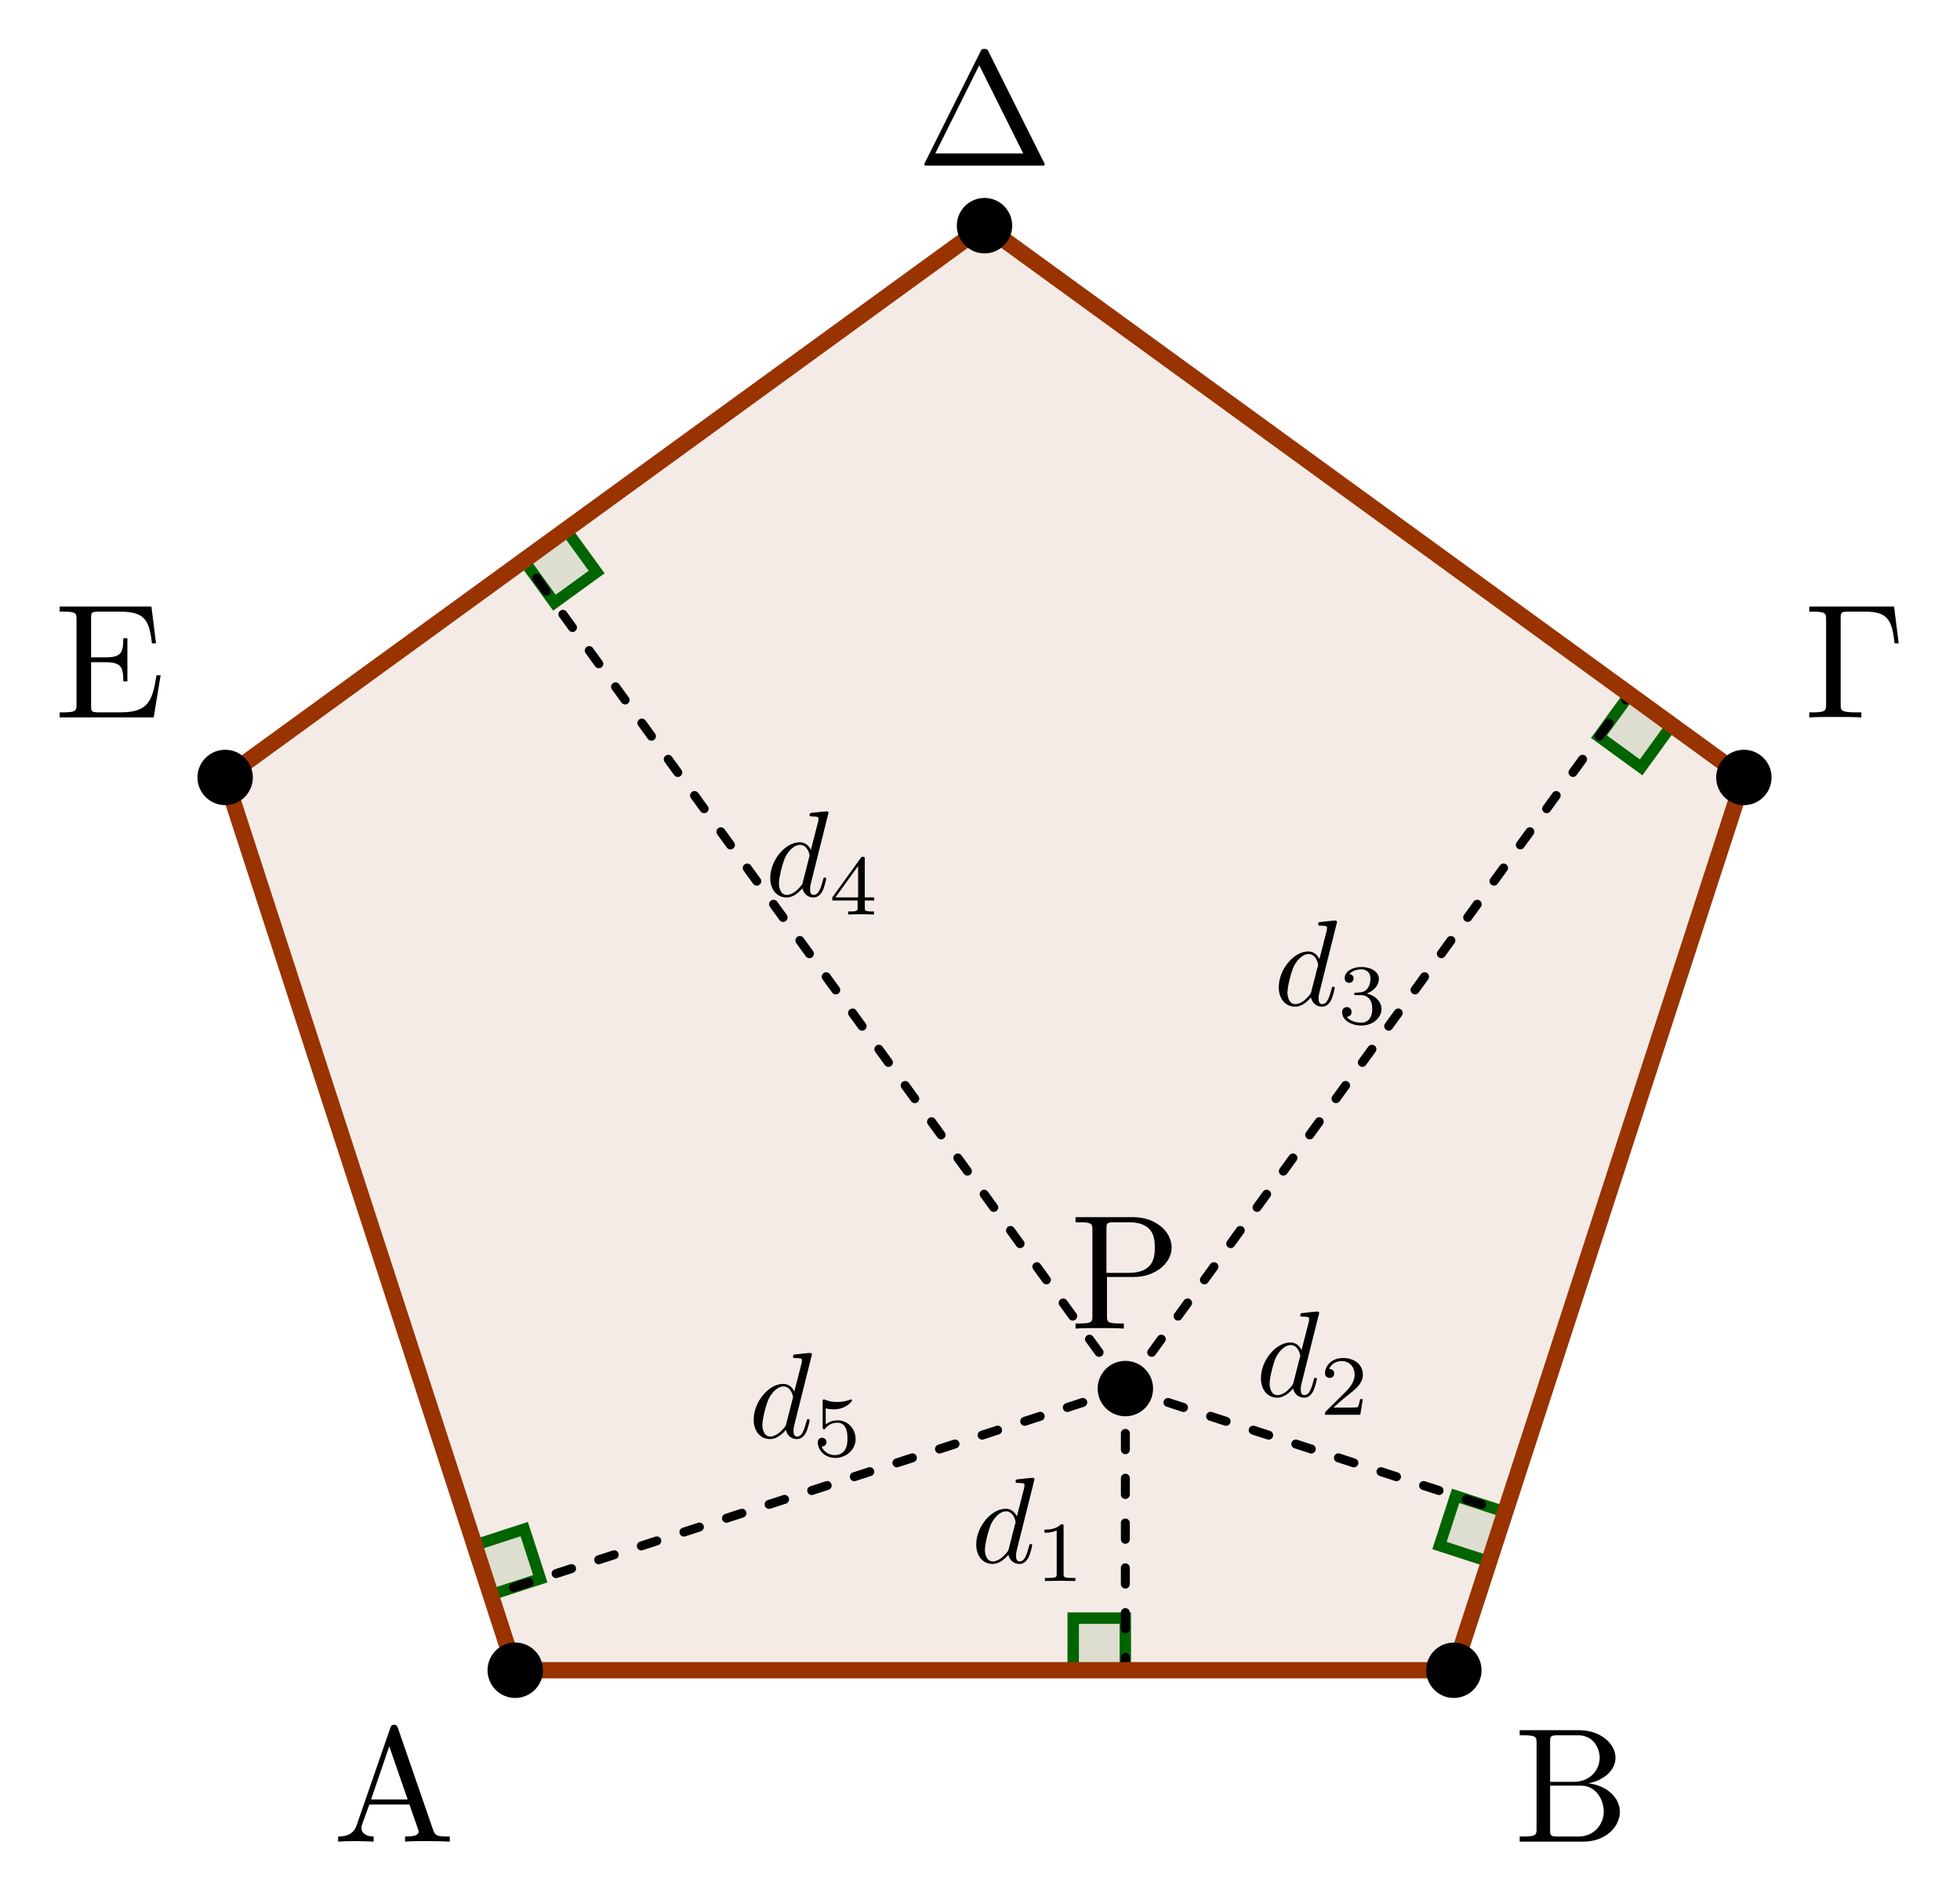
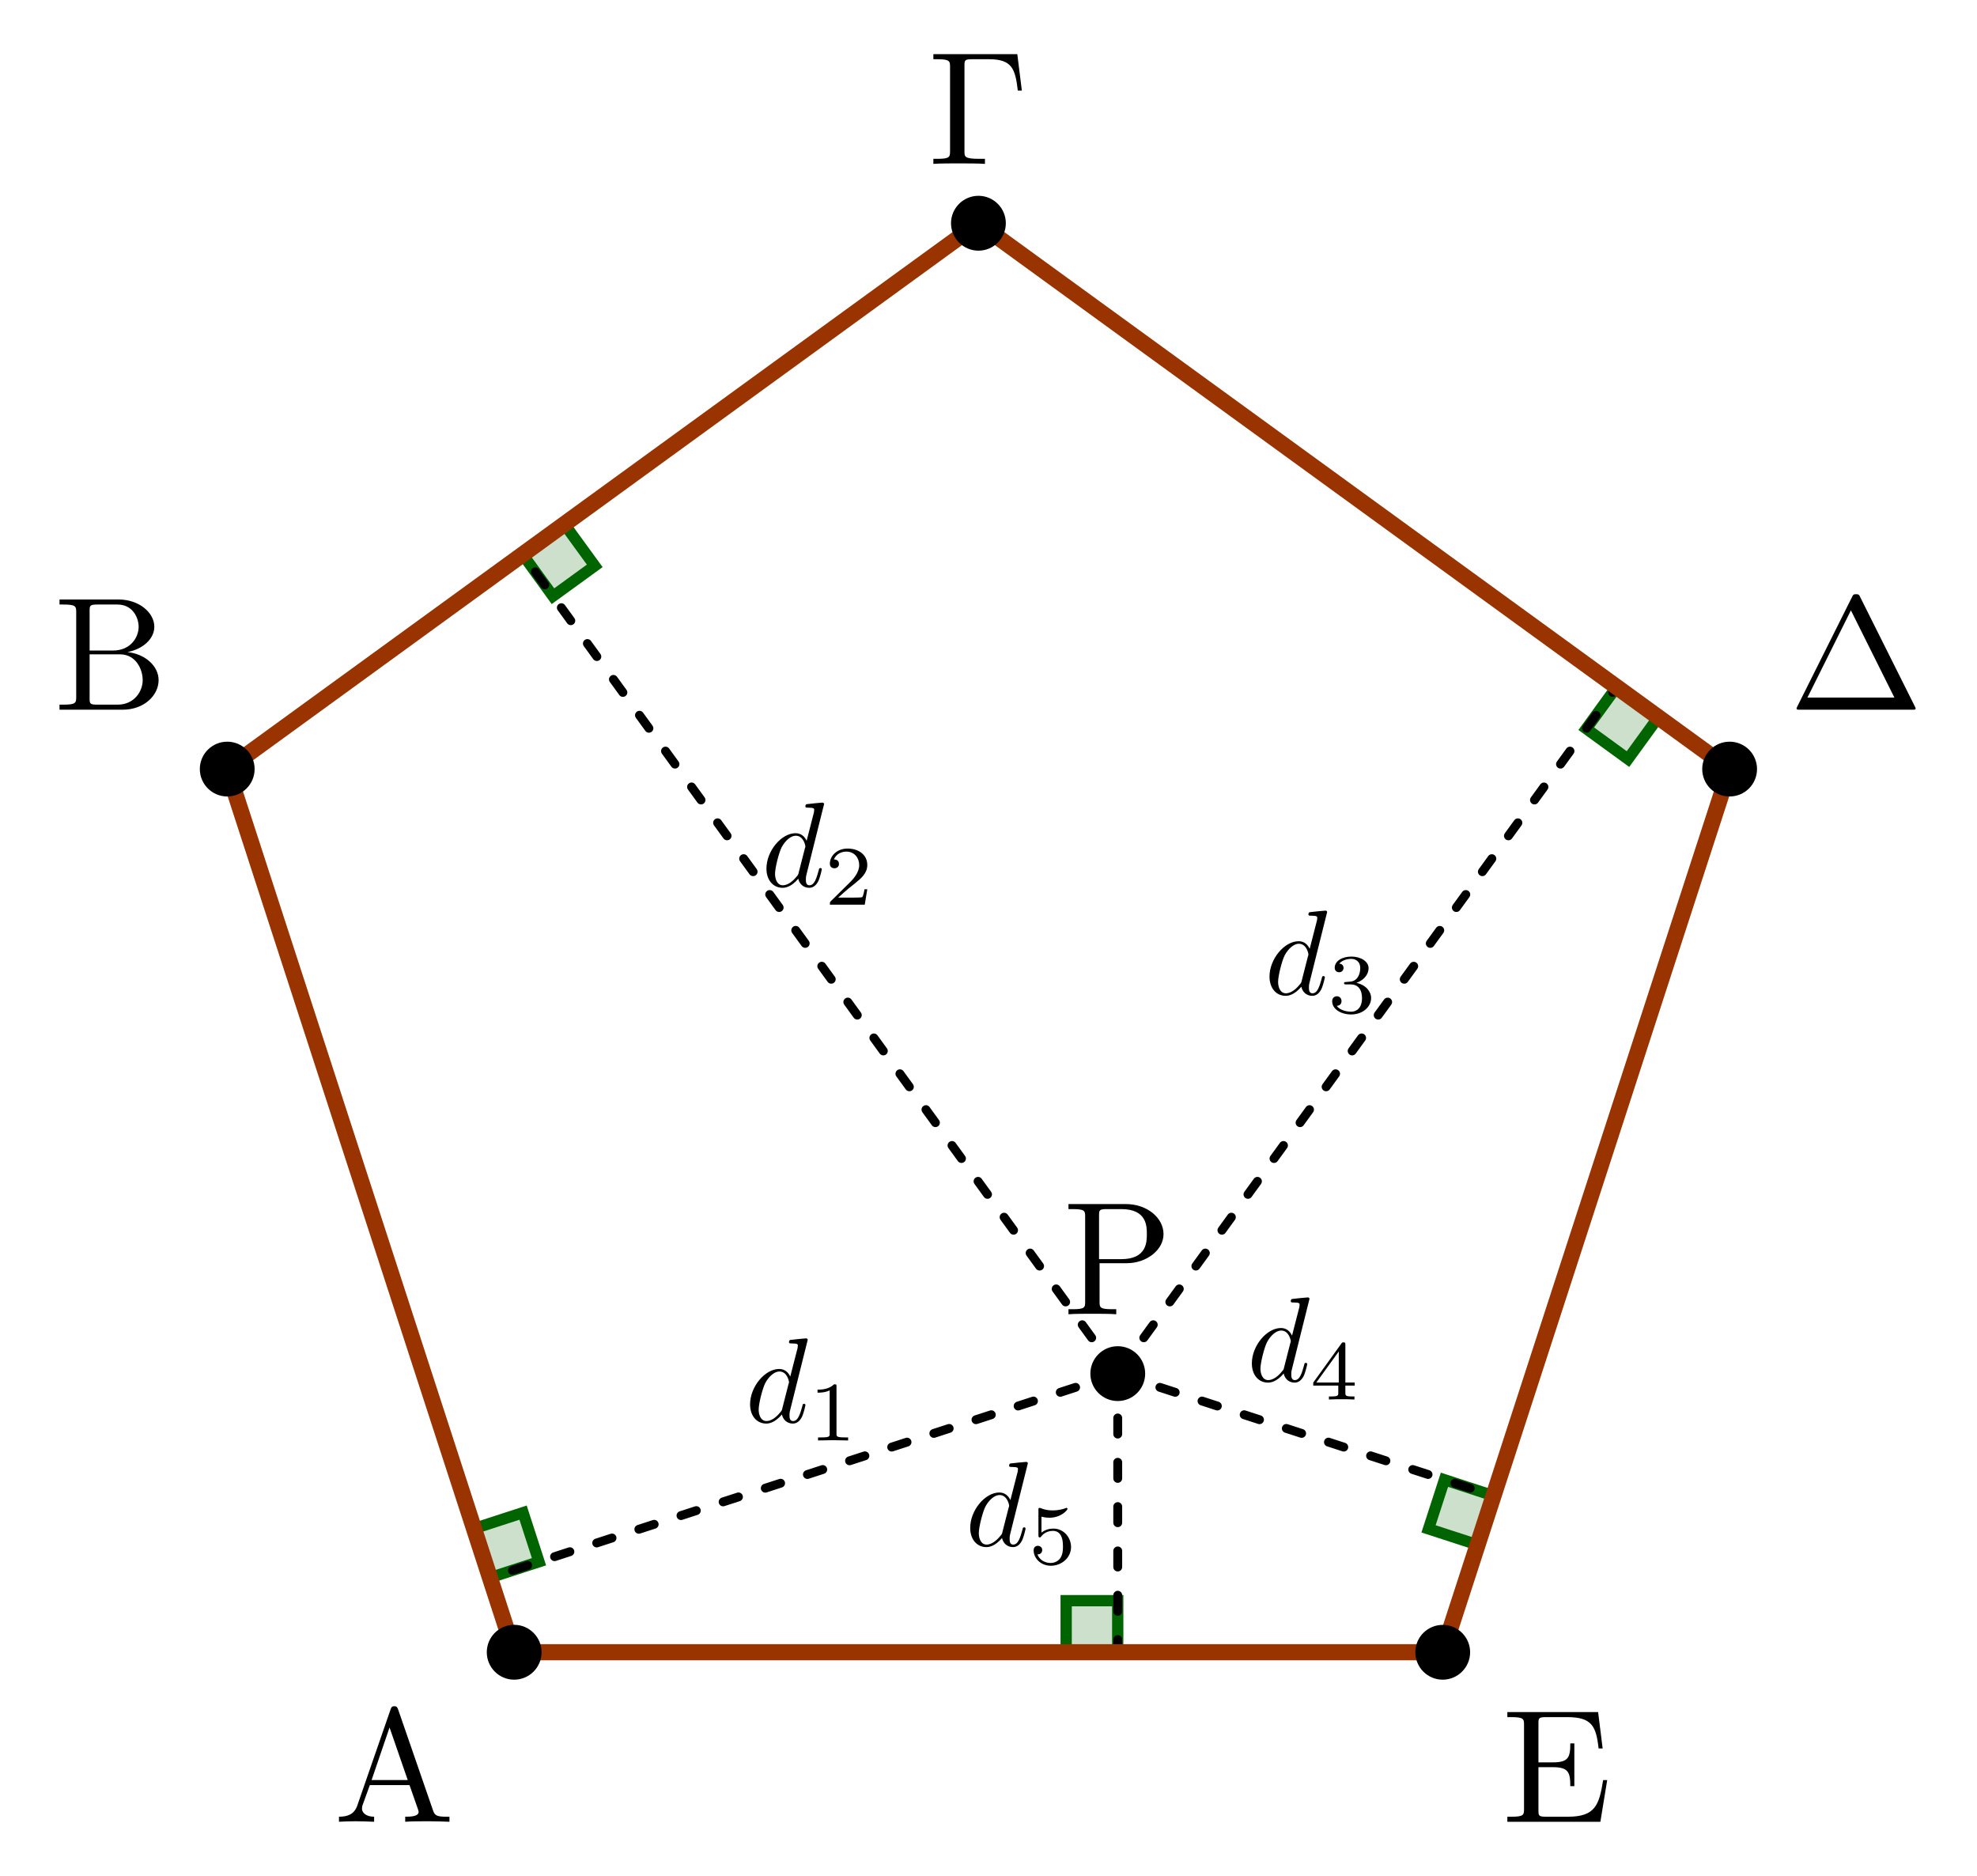
- <svg xmlns="http://www.w3.org/2000/svg" xmlns:xlink="http://www.w3.org/1999/xlink" width="119.851pt" height="115.915pt" viewBox="0 0 119.851 115.915" version="1.1">
+ <svg xmlns="http://www.w3.org/2000/svg" xmlns:xlink="http://www.w3.org/1999/xlink" width="122.203pt" height="115.915pt" viewBox="0 0 122.203 115.915" version="1.1">
  <defs>
    <g>
      <symbol overflow="visible" id="glyph0-0">
        <path style="stroke:none;" d="" />
      </symbol>
      <symbol overflow="visible" id="glyph0-1">
        <path style="stroke:none;" d="M 3.969 -6.938 C 3.922 -7.062 3.891 -7.141 3.734 -7.141 C 3.578 -7.141 3.547 -7.078 3.5 -6.938 L 1.438 -0.984 C 1.25 -0.469 0.859 -0.312 0.312 -0.312 L 0.312 0 C 0.547 -0.016 0.984 -0.031 1.328 -0.031 C 1.641 -0.031 2.156 -0.016 2.484 0 L 2.484 -0.312 C 1.984 -0.312 1.734 -0.562 1.734 -0.812 C 1.734 -0.844 1.75 -0.953 1.75 -0.969 L 2.219 -2.266 L 4.672 -2.266 L 5.203 -0.75 C 5.219 -0.703 5.234 -0.641 5.234 -0.609 C 5.234 -0.312 4.672 -0.312 4.406 -0.312 L 4.406 0 C 4.766 -0.031 5.469 -0.031 5.844 -0.031 C 6.266 -0.031 6.734 -0.016 7.141 0 L 7.141 -0.312 L 6.969 -0.312 C 6.375 -0.312 6.234 -0.375 6.125 -0.703 Z M 3.438 -5.828 L 4.562 -2.578 L 2.328 -2.578 Z M 3.438 -5.828 " />
      </symbol>
      <symbol overflow="visible" id="glyph0-2">
-         <path style="stroke:none;" d="M 2.219 -3.656 L 2.219 -6.094 C 2.219 -6.438 2.234 -6.5 2.703 -6.5 L 3.938 -6.5 C 4.906 -6.5 5.25 -5.656 5.25 -5.125 C 5.25 -4.484 4.766 -3.656 3.656 -3.656 Z M 4.562 -3.562 C 5.531 -3.75 6.219 -4.391 6.219 -5.125 C 6.219 -5.984 5.297 -6.812 4 -6.812 L 0.359 -6.812 L 0.359 -6.5 L 0.594 -6.5 C 1.359 -6.5 1.391 -6.391 1.391 -6.031 L 1.391 -0.781 C 1.391 -0.422 1.359 -0.312 0.594 -0.312 L 0.359 -0.312 L 0.359 0 L 4.266 0 C 5.594 0 6.484 -0.891 6.484 -1.828 C 6.484 -2.688 5.672 -3.438 4.562 -3.562 Z M 3.953 -0.312 L 2.703 -0.312 C 2.234 -0.312 2.219 -0.375 2.219 -0.703 L 2.219 -3.422 L 4.094 -3.422 C 5.078 -3.422 5.5 -2.5 5.5 -1.828 C 5.5 -1.125 4.969 -0.312 3.953 -0.312 Z M 3.953 -0.312 " />
+         <path style="stroke:none;" d="M 1.359 -0.781 C 1.359 -0.422 1.328 -0.312 0.562 -0.312 L 0.328 -0.312 L 0.328 0 L 6.078 0 L 6.5 -2.578 L 6.25 -2.578 C 6 -1.031 5.766 -0.312 4.062 -0.312 L 2.734 -0.312 C 2.266 -0.312 2.25 -0.375 2.25 -0.703 L 2.25 -3.375 L 3.141 -3.375 C 4.109 -3.375 4.219 -3.047 4.219 -2.203 L 4.469 -2.203 L 4.469 -4.844 L 4.219 -4.844 C 4.219 -3.984 4.109 -3.672 3.141 -3.672 L 2.25 -3.672 L 2.25 -6.078 C 2.25 -6.406 2.266 -6.469 2.734 -6.469 L 4.016 -6.469 C 5.547 -6.469 5.812 -5.922 5.969 -4.531 L 6.219 -4.531 L 5.938 -6.781 L 0.328 -6.781 L 0.328 -6.469 L 0.562 -6.469 C 1.328 -6.469 1.359 -6.359 1.359 -6 Z M 1.359 -0.781 " />
      </symbol>
      <symbol overflow="visible" id="glyph0-3">
+         <path style="stroke:none;" d="M 4.406 -6.953 C 4.344 -7.094 4.312 -7.141 4.141 -7.141 C 3.984 -7.141 3.953 -7.094 3.891 -6.953 L 0.516 -0.203 C 0.469 -0.109 0.469 -0.094 0.469 -0.078 C 0.469 0 0.531 0 0.688 0 L 7.609 0 C 7.766 0 7.828 0 7.828 -0.078 C 7.828 -0.094 7.828 -0.109 7.781 -0.203 Z M 3.828 -6.141 L 6.516 -0.75 L 1.141 -0.75 Z M 3.828 -6.141 " />
+       </symbol>
+       <symbol overflow="visible" id="glyph0-4">
        <path style="stroke:none;" d="M 5.516 -6.781 L 0.328 -6.781 L 0.328 -6.469 L 0.562 -6.469 C 1.328 -6.469 1.359 -6.359 1.359 -6 L 1.359 -0.781 C 1.359 -0.422 1.328 -0.312 0.562 -0.312 L 0.328 -0.312 L 0.328 0 C 0.672 -0.031 1.453 -0.031 1.844 -0.031 C 2.25 -0.031 3.156 -0.031 3.516 0 L 3.516 -0.312 L 3.188 -0.312 C 2.25 -0.312 2.25 -0.438 2.25 -0.781 L 2.25 -6.078 C 2.25 -6.406 2.266 -6.469 2.734 -6.469 L 3.766 -6.469 C 5.188 -6.469 5.391 -5.875 5.547 -4.531 L 5.797 -4.531 Z M 5.516 -6.781 " />
      </symbol>
-       <symbol overflow="visible" id="glyph0-4">
-         <path style="stroke:none;" d="M 4.406 -6.953 C 4.344 -7.094 4.312 -7.141 4.141 -7.141 C 3.984 -7.141 3.953 -7.094 3.891 -6.953 L 0.516 -0.203 C 0.469 -0.109 0.469 -0.094 0.469 -0.078 C 0.469 0 0.531 0 0.688 0 L 7.609 0 C 7.766 0 7.828 0 7.828 -0.078 C 7.828 -0.094 7.828 -0.109 7.781 -0.203 Z M 3.828 -6.141 L 6.516 -0.75 L 1.141 -0.75 Z M 3.828 -6.141 " />
-       </symbol>
      <symbol overflow="visible" id="glyph0-5">
-         <path style="stroke:none;" d="M 1.359 -0.781 C 1.359 -0.422 1.328 -0.312 0.562 -0.312 L 0.328 -0.312 L 0.328 0 L 6.078 0 L 6.5 -2.578 L 6.25 -2.578 C 6 -1.031 5.766 -0.312 4.062 -0.312 L 2.734 -0.312 C 2.266 -0.312 2.25 -0.375 2.25 -0.703 L 2.25 -3.375 L 3.141 -3.375 C 4.109 -3.375 4.219 -3.047 4.219 -2.203 L 4.469 -2.203 L 4.469 -4.844 L 4.219 -4.844 C 4.219 -3.984 4.109 -3.672 3.141 -3.672 L 2.25 -3.672 L 2.25 -6.078 C 2.25 -6.406 2.266 -6.469 2.734 -6.469 L 4.016 -6.469 C 5.547 -6.469 5.812 -5.922 5.969 -4.531 L 6.219 -4.531 L 5.938 -6.781 L 0.328 -6.781 L 0.328 -6.469 L 0.562 -6.469 C 1.328 -6.469 1.359 -6.359 1.359 -6 Z M 1.359 -0.781 " />
+         <path style="stroke:none;" d="M 2.219 -3.656 L 2.219 -6.094 C 2.219 -6.438 2.234 -6.5 2.703 -6.5 L 3.938 -6.5 C 4.906 -6.5 5.25 -5.656 5.25 -5.125 C 5.25 -4.484 4.766 -3.656 3.656 -3.656 Z M 4.562 -3.562 C 5.531 -3.75 6.219 -4.391 6.219 -5.125 C 6.219 -5.984 5.297 -6.812 4 -6.812 L 0.359 -6.812 L 0.359 -6.5 L 0.594 -6.5 C 1.359 -6.5 1.391 -6.391 1.391 -6.031 L 1.391 -0.781 C 1.391 -0.422 1.359 -0.312 0.594 -0.312 L 0.359 -0.312 L 0.359 0 L 4.266 0 C 5.594 0 6.484 -0.891 6.484 -1.828 C 6.484 -2.688 5.672 -3.438 4.562 -3.562 Z M 3.953 -0.312 L 2.703 -0.312 C 2.234 -0.312 2.219 -0.375 2.219 -0.703 L 2.219 -3.422 L 4.094 -3.422 C 5.078 -3.422 5.5 -2.5 5.5 -1.828 C 5.5 -1.125 4.969 -0.312 3.953 -0.312 Z M 3.953 -0.312 " />
      </symbol>
      <symbol overflow="visible" id="glyph0-6">
        <path style="stroke:none;" d="M 2.266 -3.156 L 3.953 -3.156 C 5.141 -3.156 6.219 -3.953 6.219 -4.953 C 6.219 -5.938 5.234 -6.812 3.875 -6.812 L 0.344 -6.812 L 0.344 -6.5 L 0.594 -6.5 C 1.359 -6.5 1.375 -6.391 1.375 -6.031 L 1.375 -0.781 C 1.375 -0.422 1.359 -0.312 0.594 -0.312 L 0.344 -0.312 L 0.344 0 C 0.703 -0.031 1.438 -0.031 1.812 -0.031 C 2.188 -0.031 2.938 -0.031 3.297 0 L 3.297 -0.312 L 3.047 -0.312 C 2.281 -0.312 2.266 -0.422 2.266 -0.781 Z M 2.234 -3.406 L 2.234 -6.094 C 2.234 -6.438 2.25 -6.5 2.719 -6.5 L 3.609 -6.5 C 5.188 -6.5 5.188 -5.438 5.188 -4.953 C 5.188 -4.484 5.188 -3.406 3.609 -3.406 Z M 2.234 -3.406 " />
      </symbol>
      <symbol overflow="visible" id="glyph1-0">
        <path style="stroke:none;" d="" />
      </symbol>
      <symbol overflow="visible" id="glyph1-1">
        <path style="stroke:none;" d="M 3.859 -5.094 C 3.859 -5.109 3.859 -5.188 3.75 -5.188 C 3.641 -5.188 2.938 -5.109 2.812 -5.094 C 2.75 -5.094 2.703 -5.062 2.703 -4.953 C 2.703 -4.875 2.766 -4.875 2.891 -4.875 C 3.234 -4.875 3.25 -4.812 3.25 -4.75 L 3.234 -4.594 L 2.781 -2.828 C 2.656 -3.094 2.438 -3.297 2.094 -3.297 C 1.219 -3.297 0.297 -2.203 0.297 -1.109 C 0.297 -0.406 0.703 0.078 1.297 0.078 C 1.438 0.078 1.812 0.047 2.266 -0.484 C 2.328 -0.172 2.578 0.078 2.938 0.078 C 3.203 0.078 3.375 -0.094 3.5 -0.328 C 3.625 -0.594 3.719 -1.047 3.719 -1.062 C 3.719 -1.141 3.656 -1.141 3.625 -1.141 C 3.562 -1.141 3.547 -1.109 3.531 -1.016 C 3.391 -0.516 3.266 -0.078 2.953 -0.078 C 2.75 -0.078 2.734 -0.281 2.734 -0.422 C 2.734 -0.609 2.75 -0.656 2.781 -0.781 Z M 2.297 -0.891 C 2.266 -0.75 2.266 -0.734 2.156 -0.609 C 1.828 -0.203 1.516 -0.078 1.312 -0.078 C 0.938 -0.078 0.828 -0.5 0.828 -0.781 C 0.828 -1.156 1.062 -2.078 1.234 -2.422 C 1.469 -2.859 1.812 -3.141 2.109 -3.141 C 2.594 -3.141 2.703 -2.531 2.703 -2.484 C 2.703 -2.438 2.688 -2.391 2.672 -2.359 Z M 2.297 -0.891 " />
      </symbol>
      <symbol overflow="visible" id="glyph2-0">
        <path style="stroke:none;" d="" />
      </symbol>
      <symbol overflow="visible" id="glyph2-1">
-         <path style="stroke:none;" d="M 1.75 -3.328 C 1.75 -3.469 1.75 -3.469 1.594 -3.469 C 1.266 -3.141 0.781 -3.141 0.578 -3.141 L 0.578 -2.953 C 0.703 -2.953 1.047 -2.953 1.328 -3.094 L 1.328 -0.422 C 1.328 -0.25 1.328 -0.188 0.812 -0.188 L 0.609 -0.188 L 0.609 0 C 0.703 0 1.344 -0.016 1.531 -0.016 C 1.703 -0.016 2.359 0 2.469 0 L 2.469 -0.188 L 2.281 -0.188 C 1.75 -0.188 1.75 -0.25 1.75 -0.422 Z M 1.75 -3.328 " />
+         <path style="stroke:none;" d="M 0.812 -2.922 C 1.078 -2.859 1.234 -2.859 1.312 -2.859 C 2.016 -2.859 2.422 -3.328 2.422 -3.406 C 2.422 -3.453 2.375 -3.469 2.359 -3.469 C 2.344 -3.469 2.328 -3.469 2.312 -3.453 C 2.188 -3.406 1.906 -3.312 1.516 -3.312 C 1.375 -3.312 1.094 -3.312 0.766 -3.453 C 0.703 -3.469 0.703 -3.469 0.688 -3.469 C 0.625 -3.469 0.625 -3.422 0.625 -3.328 L 0.625 -1.797 C 0.625 -1.703 0.625 -1.641 0.703 -1.641 C 0.75 -1.641 0.766 -1.656 0.812 -1.719 C 1.031 -2 1.359 -2.047 1.531 -2.047 C 1.859 -2.047 2 -1.797 2.016 -1.75 C 2.109 -1.578 2.141 -1.375 2.141 -1.078 C 2.141 -0.922 2.141 -0.609 1.984 -0.375 C 1.859 -0.188 1.641 -0.062 1.375 -0.062 C 1.031 -0.062 0.688 -0.25 0.562 -0.594 C 0.75 -0.578 0.859 -0.719 0.859 -0.859 C 0.859 -1.078 0.656 -1.125 0.594 -1.125 C 0.578 -1.125 0.328 -1.125 0.328 -0.844 C 0.328 -0.359 0.766 0.109 1.391 0.109 C 2.062 0.109 2.641 -0.391 2.641 -1.047 C 2.641 -1.641 2.188 -2.188 1.547 -2.188 C 1.312 -2.188 1.047 -2.125 0.812 -1.938 Z M 0.812 -2.922 " />
      </symbol>
      <symbol overflow="visible" id="glyph2-2">
-         <path style="stroke:none;" d="M 2.641 -0.953 L 2.469 -0.953 C 2.453 -0.844 2.391 -0.531 2.328 -0.469 C 2.281 -0.438 1.891 -0.438 1.812 -0.438 L 0.844 -0.438 C 1.391 -0.938 1.578 -1.078 1.891 -1.328 C 2.281 -1.641 2.641 -1.953 2.641 -2.453 C 2.641 -3.094 2.094 -3.469 1.422 -3.469 C 0.766 -3.469 0.328 -3.016 0.328 -2.531 C 0.328 -2.266 0.562 -2.25 0.609 -2.25 C 0.734 -2.25 0.891 -2.328 0.891 -2.516 C 0.891 -2.625 0.844 -2.797 0.578 -2.797 C 0.734 -3.172 1.094 -3.281 1.344 -3.281 C 1.859 -3.281 2.141 -2.875 2.141 -2.453 C 2.141 -2 1.812 -1.641 1.641 -1.453 L 0.375 -0.203 C 0.328 -0.156 0.328 -0.141 0.328 0 L 2.484 0 Z M 2.641 -0.953 " />
+         <path style="stroke:none;" d="M 2.766 -0.859 L 2.766 -1.047 L 2.188 -1.047 L 2.188 -3.375 C 2.188 -3.484 2.188 -3.531 2.078 -3.531 C 2.016 -3.531 1.984 -3.531 1.938 -3.453 L 0.203 -1.047 L 0.203 -0.859 L 1.75 -0.859 L 1.75 -0.422 C 1.75 -0.25 1.75 -0.188 1.312 -0.188 L 1.172 -0.188 L 1.172 0 C 1.438 -0.016 1.781 -0.016 1.969 -0.016 C 2.156 -0.016 2.484 -0.016 2.75 0 L 2.75 -0.188 L 2.609 -0.188 C 2.188 -0.188 2.188 -0.25 2.188 -0.422 L 2.188 -0.859 Z M 1.781 -2.969 L 1.781 -1.047 L 0.391 -1.047 Z M 1.781 -2.969 " />
      </symbol>
      <symbol overflow="visible" id="glyph2-3">
        <path style="stroke:none;" d="M 1.422 -1.75 C 1.844 -1.75 2.125 -1.469 2.125 -0.906 C 2.125 -0.25 1.75 -0.062 1.453 -0.062 C 1.234 -0.062 0.781 -0.125 0.562 -0.422 C 0.812 -0.438 0.859 -0.609 0.859 -0.719 C 0.859 -0.891 0.734 -1.016 0.578 -1.016 C 0.422 -1.016 0.281 -0.922 0.281 -0.703 C 0.281 -0.219 0.828 0.109 1.453 0.109 C 2.188 0.109 2.688 -0.375 2.688 -0.906 C 2.688 -1.312 2.359 -1.719 1.781 -1.844 C 2.328 -2.047 2.531 -2.438 2.531 -2.75 C 2.531 -3.172 2.047 -3.469 1.469 -3.469 C 0.891 -3.469 0.438 -3.188 0.438 -2.781 C 0.438 -2.594 0.562 -2.5 0.719 -2.5 C 0.875 -2.5 0.984 -2.625 0.984 -2.766 C 0.984 -2.922 0.875 -3.031 0.719 -3.031 C 0.906 -3.266 1.266 -3.328 1.453 -3.328 C 1.688 -3.328 2.016 -3.203 2.016 -2.75 C 2.016 -2.531 1.953 -2.297 1.812 -2.125 C 1.641 -1.938 1.484 -1.922 1.234 -1.906 C 1.094 -1.891 1.094 -1.891 1.062 -1.891 C 1.047 -1.891 1.016 -1.875 1.016 -1.828 C 1.016 -1.75 1.062 -1.75 1.141 -1.75 Z M 1.422 -1.75 " />
      </symbol>
      <symbol overflow="visible" id="glyph2-4">
-         <path style="stroke:none;" d="M 2.766 -0.859 L 2.766 -1.047 L 2.188 -1.047 L 2.188 -3.375 C 2.188 -3.484 2.188 -3.531 2.078 -3.531 C 2.016 -3.531 1.984 -3.531 1.938 -3.453 L 0.203 -1.047 L 0.203 -0.859 L 1.75 -0.859 L 1.75 -0.422 C 1.75 -0.25 1.75 -0.188 1.312 -0.188 L 1.172 -0.188 L 1.172 0 C 1.438 -0.016 1.781 -0.016 1.969 -0.016 C 2.156 -0.016 2.484 -0.016 2.75 0 L 2.75 -0.188 L 2.609 -0.188 C 2.188 -0.188 2.188 -0.25 2.188 -0.422 L 2.188 -0.859 Z M 1.781 -2.969 L 1.781 -1.047 L 0.391 -1.047 Z M 1.781 -2.969 " />
+         <path style="stroke:none;" d="M 2.641 -0.953 L 2.469 -0.953 C 2.453 -0.844 2.391 -0.531 2.328 -0.469 C 2.281 -0.438 1.891 -0.438 1.812 -0.438 L 0.844 -0.438 C 1.391 -0.938 1.578 -1.078 1.891 -1.328 C 2.281 -1.641 2.641 -1.953 2.641 -2.453 C 2.641 -3.094 2.094 -3.469 1.422 -3.469 C 0.766 -3.469 0.328 -3.016 0.328 -2.531 C 0.328 -2.266 0.562 -2.25 0.609 -2.25 C 0.734 -2.25 0.891 -2.328 0.891 -2.516 C 0.891 -2.625 0.844 -2.797 0.578 -2.797 C 0.734 -3.172 1.094 -3.281 1.344 -3.281 C 1.859 -3.281 2.141 -2.875 2.141 -2.453 C 2.141 -2 1.812 -1.641 1.641 -1.453 L 0.375 -0.203 C 0.328 -0.156 0.328 -0.141 0.328 0 L 2.484 0 Z M 2.641 -0.953 " />
      </symbol>
      <symbol overflow="visible" id="glyph2-5">
-         <path style="stroke:none;" d="M 0.812 -2.922 C 1.078 -2.859 1.234 -2.859 1.312 -2.859 C 2.016 -2.859 2.422 -3.328 2.422 -3.406 C 2.422 -3.453 2.375 -3.469 2.359 -3.469 C 2.344 -3.469 2.328 -3.469 2.312 -3.453 C 2.188 -3.406 1.906 -3.312 1.516 -3.312 C 1.375 -3.312 1.094 -3.312 0.766 -3.453 C 0.703 -3.469 0.703 -3.469 0.688 -3.469 C 0.625 -3.469 0.625 -3.422 0.625 -3.328 L 0.625 -1.797 C 0.625 -1.703 0.625 -1.641 0.703 -1.641 C 0.75 -1.641 0.766 -1.656 0.812 -1.719 C 1.031 -2 1.359 -2.047 1.531 -2.047 C 1.859 -2.047 2 -1.797 2.016 -1.75 C 2.109 -1.578 2.141 -1.375 2.141 -1.078 C 2.141 -0.922 2.141 -0.609 1.984 -0.375 C 1.859 -0.188 1.641 -0.062 1.375 -0.062 C 1.031 -0.062 0.688 -0.25 0.562 -0.594 C 0.75 -0.578 0.859 -0.719 0.859 -0.859 C 0.859 -1.078 0.656 -1.125 0.594 -1.125 C 0.578 -1.125 0.328 -1.125 0.328 -0.844 C 0.328 -0.359 0.766 0.109 1.391 0.109 C 2.062 0.109 2.641 -0.391 2.641 -1.047 C 2.641 -1.641 2.188 -2.188 1.547 -2.188 C 1.312 -2.188 1.047 -2.125 0.812 -1.938 Z M 0.812 -2.922 " />
+         <path style="stroke:none;" d="M 1.75 -3.328 C 1.75 -3.469 1.75 -3.469 1.594 -3.469 C 1.266 -3.141 0.781 -3.141 0.578 -3.141 L 0.578 -2.953 C 0.703 -2.953 1.047 -2.953 1.328 -3.094 L 1.328 -0.422 C 1.328 -0.25 1.328 -0.188 0.812 -0.188 L 0.609 -0.188 L 0.609 0 C 0.703 0 1.344 -0.016 1.531 -0.016 C 1.703 -0.016 2.359 0 2.469 0 L 2.469 -0.188 L 2.281 -0.188 C 1.75 -0.188 1.75 -0.25 1.75 -0.422 Z M 1.75 -3.328 " />
      </symbol>
    </g>
  </defs>
  <g id="surface1">
-     <path style=" stroke:none;fill-rule:nonzero;fill:rgb(59.999%,20%,0%);fill-opacity:0.1;" d="M 31.504 102.117 L 88.898 102.117 L 106.637 47.531 L 60.203 13.797 L 13.77 47.531 Z M 31.504 102.117 " />
-     <path style="fill-rule:nonzero;fill:rgb(0%,39.214%,0%);fill-opacity:0.1;stroke-width:0.697;stroke-linecap:butt;stroke-linejoin:miter;stroke:rgb(0%,39.214%,0%);stroke-opacity:1;stroke-miterlimit:10;" d="M 37.307 -0 L 37.307 3.187 L 34.12 3.187 L 34.12 -0 L 37.307 -0 " transform="matrix(1,0,0,-1,31.505,102.117)" />
-     <path style="fill-rule:nonzero;fill:rgb(0%,39.214%,0%);fill-opacity:0.1;stroke-width:0.697;stroke-linecap:butt;stroke-linejoin:miter;stroke:rgb(0%,39.214%,0%);stroke-opacity:1;stroke-miterlimit:10;" d="M 60.534 9.672 L 57.503 10.66 L 56.518 7.625 L 59.55 6.64 L 60.534 9.672 " transform="matrix(1,0,0,-1,31.505,102.117)" />
-     <path style="fill-rule:nonzero;fill:rgb(0%,39.214%,0%);fill-opacity:0.1;stroke-width:0.697;stroke-linecap:butt;stroke-linejoin:miter;stroke:rgb(0%,39.214%,0%);stroke-opacity:1;stroke-miterlimit:10;" d="M 68.143 59.656 L 66.268 57.078 L 68.847 55.203 L 70.722 57.785 L 68.143 59.656 " transform="matrix(1,0,0,-1,31.505,102.117)" />
-     <path style="fill-rule:nonzero;fill:rgb(0%,39.214%,0%);fill-opacity:0.1;stroke-width:0.697;stroke-linecap:butt;stroke-linejoin:miter;stroke:rgb(0%,39.214%,0%);stroke-opacity:1;stroke-miterlimit:10;" d="M 0.526 67.847 L 2.397 65.269 L 4.979 67.144 L 3.104 69.722 L 0.526 67.847 " transform="matrix(1,0,0,-1,31.505,102.117)" />
-     <path style="fill-rule:nonzero;fill:rgb(0%,39.214%,0%);fill-opacity:0.1;stroke-width:0.697;stroke-linecap:butt;stroke-linejoin:miter;stroke:rgb(0%,39.214%,0%);stroke-opacity:1;stroke-miterlimit:10;" d="M -1.497 4.609 L 1.534 5.594 L 0.55 8.629 L -2.482 7.644 L -1.497 4.609 " transform="matrix(1,0,0,-1,31.505,102.117)" />
-     <path style="fill:none;stroke-width:0.548;stroke-linecap:round;stroke-linejoin:miter;stroke:rgb(0%,0%,0%);stroke-opacity:1;stroke-dasharray:0.996,1.743;stroke-miterlimit:10;" d="M 37.311 17.219 L 37.307 -0 " transform="matrix(1,0,0,-1,31.505,102.117)" />
-     <path style="fill:none;stroke-width:0.548;stroke-linecap:round;stroke-linejoin:miter;stroke:rgb(0%,0%,0%);stroke-opacity:1;stroke-dasharray:0.996,1.743;stroke-miterlimit:10;" d="M 37.311 17.219 L 60.534 9.672 " transform="matrix(1,0,0,-1,31.505,102.117)" />
-     <path style="fill:none;stroke-width:0.548;stroke-linecap:round;stroke-linejoin:miter;stroke:rgb(0%,0%,0%);stroke-opacity:1;stroke-dasharray:0.996,1.743;stroke-miterlimit:10;" d="M 37.311 17.219 L 68.143 59.656 " transform="matrix(1,0,0,-1,31.505,102.117)" />
-     <path style="fill:none;stroke-width:0.548;stroke-linecap:round;stroke-linejoin:miter;stroke:rgb(0%,0%,0%);stroke-opacity:1;stroke-dasharray:0.996,1.743;stroke-miterlimit:10;" d="M 37.311 17.219 L 0.526 67.847 " transform="matrix(1,0,0,-1,31.505,102.117)" />
-     <path style="fill:none;stroke-width:0.548;stroke-linecap:round;stroke-linejoin:miter;stroke:rgb(0%,0%,0%);stroke-opacity:1;stroke-dasharray:0.996,1.743;stroke-miterlimit:10;" d="M 37.311 17.219 L -1.497 4.609 " transform="matrix(1,0,0,-1,31.505,102.117)" />
-     <path style="fill:none;stroke-width:0.996;stroke-linecap:round;stroke-linejoin:round;stroke:rgb(59.999%,20%,0%);stroke-opacity:1;stroke-miterlimit:10;" d="M -0.001 -0 L 57.393 -0 L 75.132 54.586 L 28.698 88.32 L -17.735 54.586 Z M -0.001 -0 " transform="matrix(1,0,0,-1,31.505,102.117)" />
-     <path style="fill-rule:nonzero;fill:rgb(0%,0%,0%);fill-opacity:1;stroke-width:0.399;stroke-linecap:butt;stroke-linejoin:miter;stroke:rgb(0%,0%,0%);stroke-opacity:1;stroke-miterlimit:10;" d="M 1.495 -0 C 1.495 0.824 0.827 1.496 -0.001 1.496 C -0.825 1.496 -1.493 0.824 -1.493 -0 C -1.493 -0.824 -0.825 -1.496 -0.001 -1.496 C 0.827 -1.496 1.495 -0.824 1.495 -0 Z M 1.495 -0 " transform="matrix(1,0,0,-1,31.505,102.117)" />
-     <path style="fill-rule:nonzero;fill:rgb(0%,0%,0%);fill-opacity:1;stroke-width:0.399;stroke-linecap:butt;stroke-linejoin:miter;stroke:rgb(0%,0%,0%);stroke-opacity:1;stroke-miterlimit:10;" d="M 58.89 -0 C 58.89 0.824 58.218 1.492 57.393 1.492 C 56.569 1.492 55.901 0.824 55.901 -0 C 55.901 -0.824 56.569 -1.496 57.393 -1.496 C 58.218 -1.496 58.89 -0.824 58.89 -0 Z M 58.89 -0 " transform="matrix(1,0,0,-1,31.505,102.117)" />
-     <path style="fill-rule:nonzero;fill:rgb(0%,0%,0%);fill-opacity:1;stroke-width:0.399;stroke-linecap:butt;stroke-linejoin:miter;stroke:rgb(0%,0%,0%);stroke-opacity:1;stroke-miterlimit:10;" d="M 76.624 54.586 C 76.624 55.41 75.956 56.078 75.132 56.078 C 74.304 56.078 73.636 55.41 73.636 54.586 C 73.636 53.758 74.304 53.09 75.132 53.09 C 75.956 53.09 76.624 53.758 76.624 54.586 Z M 76.624 54.586 " transform="matrix(1,0,0,-1,31.505,102.117)" />
-     <path style="fill-rule:nonzero;fill:rgb(0%,0%,0%);fill-opacity:1;stroke-width:0.399;stroke-linecap:butt;stroke-linejoin:miter;stroke:rgb(0%,0%,0%);stroke-opacity:1;stroke-miterlimit:10;" d="M 30.19 88.32 C 30.19 89.144 29.522 89.816 28.698 89.816 C 27.874 89.816 27.202 89.144 27.202 88.32 C 27.202 87.496 27.874 86.824 28.698 86.824 C 29.522 86.824 30.19 87.496 30.19 88.32 Z M 30.19 88.32 " transform="matrix(1,0,0,-1,31.505,102.117)" />
-     <path style="fill-rule:nonzero;fill:rgb(0%,0%,0%);fill-opacity:1;stroke-width:0.399;stroke-linecap:butt;stroke-linejoin:miter;stroke:rgb(0%,0%,0%);stroke-opacity:1;stroke-miterlimit:10;" d="M -16.243 54.586 C -16.243 55.41 -16.911 56.078 -17.735 56.078 C -18.56 56.078 -19.232 55.41 -19.232 54.586 C -19.232 53.762 -18.56 53.09 -17.735 53.09 C -16.911 53.09 -16.243 53.762 -16.243 54.586 Z M -16.243 54.586 " transform="matrix(1,0,0,-1,31.505,102.117)" />
-     <path style="fill-rule:nonzero;fill:rgb(0%,0%,0%);fill-opacity:1;stroke-width:0.399;stroke-linecap:butt;stroke-linejoin:miter;stroke:rgb(0%,0%,0%);stroke-opacity:1;stroke-miterlimit:10;" d="M 38.804 17.219 C 38.804 18.047 38.136 18.715 37.311 18.715 C 36.483 18.715 35.815 18.047 35.815 17.219 C 35.815 16.394 36.483 15.726 37.311 15.726 C 38.136 15.726 38.804 16.394 38.804 17.219 Z M 38.804 17.219 " transform="matrix(1,0,0,-1,31.505,102.117)" />
+     <path style=" stroke:none;fill-rule:nonzero;fill:rgb(100%,100%,100%);fill-opacity:1;" d="M 31.781 102.117 L 89.176 102.117 L 106.91 47.531 L 60.48 13.797 L 14.047 47.531 Z M 31.781 102.117 " />
+     <path style="fill-rule:nonzero;fill:rgb(0%,39.214%,0%);fill-opacity:0.2;stroke-width:0.697;stroke-linecap:butt;stroke-linejoin:miter;stroke:rgb(0%,39.214%,0%);stroke-opacity:1;stroke-miterlimit:10;" d="M 37.308 -0 L 37.308 3.187 L 34.12 3.187 L 34.12 -0 L 37.308 -0 " transform="matrix(1,0,0,-1,31.782,102.117)" />
+     <path style="fill-rule:nonzero;fill:rgb(0%,39.214%,0%);fill-opacity:0.2;stroke-width:0.697;stroke-linecap:butt;stroke-linejoin:miter;stroke:rgb(0%,39.214%,0%);stroke-opacity:1;stroke-miterlimit:10;" d="M 60.534 9.672 L 57.503 10.66 L 56.519 7.625 L 59.55 6.64 L 60.534 9.672 " transform="matrix(1,0,0,-1,31.782,102.117)" />
+     <path style="fill-rule:nonzero;fill:rgb(0%,39.214%,0%);fill-opacity:0.2;stroke-width:0.697;stroke-linecap:butt;stroke-linejoin:miter;stroke:rgb(0%,39.214%,0%);stroke-opacity:1;stroke-miterlimit:10;" d="M 68.14 59.656 L 66.269 57.078 L 68.847 55.203 L 70.722 57.785 L 68.14 59.656 " transform="matrix(1,0,0,-1,31.782,102.117)" />
+     <path style="fill-rule:nonzero;fill:rgb(0%,39.214%,0%);fill-opacity:0.2;stroke-width:0.697;stroke-linecap:butt;stroke-linejoin:miter;stroke:rgb(0%,39.214%,0%);stroke-opacity:1;stroke-miterlimit:10;" d="M 0.527 67.847 L 2.398 65.269 L 4.98 67.144 L 3.105 69.722 L 0.527 67.847 " transform="matrix(1,0,0,-1,31.782,102.117)" />
+     <path style="fill-rule:nonzero;fill:rgb(0%,39.214%,0%);fill-opacity:0.2;stroke-width:0.697;stroke-linecap:butt;stroke-linejoin:miter;stroke:rgb(0%,39.214%,0%);stroke-opacity:1;stroke-miterlimit:10;" d="M -1.497 4.609 L 1.534 5.594 L 0.55 8.629 L -2.481 7.644 L -1.497 4.609 " transform="matrix(1,0,0,-1,31.782,102.117)" />
+     <path style="fill:none;stroke-width:0.548;stroke-linecap:round;stroke-linejoin:miter;stroke:rgb(0%,0%,0%);stroke-opacity:1;stroke-dasharray:0.996,1.743;stroke-miterlimit:10;" d="M 37.308 17.219 L 37.308 -0 " transform="matrix(1,0,0,-1,31.782,102.117)" />
+     <path style="fill:none;stroke-width:0.548;stroke-linecap:round;stroke-linejoin:miter;stroke:rgb(0%,0%,0%);stroke-opacity:1;stroke-dasharray:0.996,1.743;stroke-miterlimit:10;" d="M 37.308 17.219 L 60.534 9.672 " transform="matrix(1,0,0,-1,31.782,102.117)" />
+     <path style="fill:none;stroke-width:0.548;stroke-linecap:round;stroke-linejoin:miter;stroke:rgb(0%,0%,0%);stroke-opacity:1;stroke-dasharray:0.996,1.743;stroke-miterlimit:10;" d="M 37.308 17.219 L 68.14 59.656 " transform="matrix(1,0,0,-1,31.782,102.117)" />
+     <path style="fill:none;stroke-width:0.548;stroke-linecap:round;stroke-linejoin:miter;stroke:rgb(0%,0%,0%);stroke-opacity:1;stroke-dasharray:0.996,1.743;stroke-miterlimit:10;" d="M 37.308 17.219 L 0.527 67.847 " transform="matrix(1,0,0,-1,31.782,102.117)" />
+     <path style="fill:none;stroke-width:0.548;stroke-linecap:round;stroke-linejoin:miter;stroke:rgb(0%,0%,0%);stroke-opacity:1;stroke-dasharray:0.996,1.743;stroke-miterlimit:10;" d="M 37.308 17.219 L -1.497 4.609 " transform="matrix(1,0,0,-1,31.782,102.117)" />
+     <path style="fill:none;stroke-width:0.996;stroke-linecap:round;stroke-linejoin:round;stroke:rgb(59.999%,20%,0%);stroke-opacity:1;stroke-miterlimit:10;" d="M -0.001 -0 L 57.394 -0 L 75.128 54.586 L 28.698 88.32 L -17.735 54.586 Z M -0.001 -0 " transform="matrix(1,0,0,-1,31.782,102.117)" />
+     <path style="fill-rule:nonzero;fill:rgb(0%,0%,0%);fill-opacity:1;stroke-width:0.399;stroke-linecap:butt;stroke-linejoin:miter;stroke:rgb(0%,0%,0%);stroke-opacity:1;stroke-miterlimit:10;" d="M 1.495 -0 C 1.495 0.824 0.823 1.496 -0.001 1.496 C -0.825 1.496 -1.493 0.824 -1.493 -0 C -1.493 -0.824 -0.825 -1.496 -0.001 -1.496 C 0.823 -1.496 1.495 -0.824 1.495 -0 Z M 1.495 -0 " transform="matrix(1,0,0,-1,31.782,102.117)" />
+     <path style="fill-rule:nonzero;fill:rgb(0%,0%,0%);fill-opacity:1;stroke-width:0.399;stroke-linecap:butt;stroke-linejoin:miter;stroke:rgb(0%,0%,0%);stroke-opacity:1;stroke-miterlimit:10;" d="M 58.89 -0 C 58.89 0.824 58.218 1.492 57.394 1.492 C 56.57 1.492 55.902 0.824 55.902 -0 C 55.902 -0.824 56.57 -1.496 57.394 -1.496 C 58.218 -1.496 58.89 -0.824 58.89 -0 Z M 58.89 -0 " transform="matrix(1,0,0,-1,31.782,102.117)" />
+     <path style="fill-rule:nonzero;fill:rgb(0%,0%,0%);fill-opacity:1;stroke-width:0.399;stroke-linecap:butt;stroke-linejoin:miter;stroke:rgb(0%,0%,0%);stroke-opacity:1;stroke-miterlimit:10;" d="M 76.624 54.586 C 76.624 55.41 75.956 56.078 75.128 56.078 C 74.304 56.078 73.636 55.41 73.636 54.586 C 73.636 53.758 74.304 53.09 75.128 53.09 C 75.956 53.09 76.624 53.758 76.624 54.586 Z M 76.624 54.586 " transform="matrix(1,0,0,-1,31.782,102.117)" />
+     <path style="fill-rule:nonzero;fill:rgb(0%,0%,0%);fill-opacity:1;stroke-width:0.399;stroke-linecap:butt;stroke-linejoin:miter;stroke:rgb(0%,0%,0%);stroke-opacity:1;stroke-miterlimit:10;" d="M 30.191 88.32 C 30.191 89.144 29.523 89.816 28.698 89.816 C 27.874 89.816 27.202 89.144 27.202 88.32 C 27.202 87.496 27.874 86.824 28.698 86.824 C 29.523 86.824 30.191 87.496 30.191 88.32 Z M 30.191 88.32 " transform="matrix(1,0,0,-1,31.782,102.117)" />
+     <path style="fill-rule:nonzero;fill:rgb(0%,0%,0%);fill-opacity:1;stroke-width:0.399;stroke-linecap:butt;stroke-linejoin:miter;stroke:rgb(0%,0%,0%);stroke-opacity:1;stroke-miterlimit:10;" d="M -16.243 54.586 C -16.243 55.41 -16.911 56.078 -17.735 56.078 C -18.559 56.078 -19.231 55.41 -19.231 54.586 C -19.231 53.762 -18.559 53.09 -17.735 53.09 C -16.911 53.09 -16.243 53.762 -16.243 54.586 Z M -16.243 54.586 " transform="matrix(1,0,0,-1,31.782,102.117)" />
+     <path style="fill-rule:nonzero;fill:rgb(0%,0%,0%);fill-opacity:1;stroke-width:0.399;stroke-linecap:butt;stroke-linejoin:miter;stroke:rgb(0%,0%,0%);stroke-opacity:1;stroke-miterlimit:10;" d="M 38.804 17.219 C 38.804 18.047 38.136 18.715 37.308 18.715 C 36.484 18.715 35.816 18.047 35.816 17.219 C 35.816 16.394 36.484 15.726 37.308 15.726 C 38.136 15.726 38.804 16.394 38.804 17.219 Z M 38.804 17.219 " transform="matrix(1,0,0,-1,31.782,102.117)" />
    <g style="fill:rgb(0%,0%,0%);fill-opacity:1;">
-       <use xlink:href="#glyph0-1" x="20.364" y="112.594" />
+       <use xlink:href="#glyph0-1" x="20.641" y="112.594" />
    </g>
    <g style="fill:rgb(0%,0%,0%);fill-opacity:1;">
-       <use xlink:href="#glyph0-2" x="92.568" y="112.595" />
+       <use xlink:href="#glyph0-2" x="92.845" y="112.595" />
    </g>
    <g style="fill:rgb(0%,0%,0%);fill-opacity:1;">
-       <use xlink:href="#glyph0-3" x="110.304" y="43.864" />
+       <use xlink:href="#glyph0-3" x="110.581" y="43.864" />
    </g>
    <g style="fill:rgb(0%,0%,0%);fill-opacity:1;">
-       <use xlink:href="#glyph0-4" x="56.052" y="10.129" />
+       <use xlink:href="#glyph0-4" x="57.366" y="10.129" />
    </g>
    <g style="fill:rgb(0%,0%,0%);fill-opacity:1;">
-       <use xlink:href="#glyph0-5" x="3.321" y="43.863" />
+       <use xlink:href="#glyph0-5" x="3.32" y="43.863" />
    </g>
    <g style="fill:rgb(0%,0%,0%);fill-opacity:1;">
-       <use xlink:href="#glyph0-6" x="65.424" y="81.228" />
+       <use xlink:href="#glyph0-6" x="65.701" y="81.228" />
    </g>
    <g style="fill:rgb(0%,0%,0%);fill-opacity:1;">
-       <use xlink:href="#glyph1-1" x="59.398" y="95.541" />
+       <use xlink:href="#glyph1-1" x="59.674" y="95.541" />
    </g>
    <g style="fill:rgb(0%,0%,0%);fill-opacity:1;">
-       <use xlink:href="#glyph2-1" x="63.287" y="96.662" />
+       <use xlink:href="#glyph2-1" x="63.563" y="96.662" />
    </g>
    <g style="fill:rgb(0%,0%,0%);fill-opacity:1;">
-       <use xlink:href="#glyph1-1" x="76.806" y="85.375" />
+       <use xlink:href="#glyph1-1" x="77.083" y="85.375" />
    </g>
    <g style="fill:rgb(0%,0%,0%);fill-opacity:1;">
-       <use xlink:href="#glyph2-2" x="80.695" y="86.496" />
+       <use xlink:href="#glyph2-2" x="80.972" y="86.496" />
    </g>
    <g style="fill:rgb(0%,0%,0%);fill-opacity:1;">
-       <use xlink:href="#glyph1-1" x="77.898" y="61.469" />
+       <use xlink:href="#glyph1-1" x="78.174" y="61.469" />
    </g>
    <g style="fill:rgb(0%,0%,0%);fill-opacity:1;">
-       <use xlink:href="#glyph2-3" x="81.787" y="62.59" />
+       <use xlink:href="#glyph2-3" x="82.064" y="62.59" />
    </g>
    <g style="fill:rgb(0%,0%,0%);fill-opacity:1;">
-       <use xlink:href="#glyph1-1" x="46.802" y="54.793" />
+       <use xlink:href="#glyph1-1" x="47.079" y="54.793" />
    </g>
    <g style="fill:rgb(0%,0%,0%);fill-opacity:1;">
-       <use xlink:href="#glyph2-4" x="50.691" y="55.914" />
+       <use xlink:href="#glyph2-4" x="50.968" y="55.914" />
    </g>
    <g style="fill:rgb(0%,0%,0%);fill-opacity:1;">
-       <use xlink:href="#glyph1-1" x="45.79" y="87.906" />
+       <use xlink:href="#glyph1-1" x="46.067" y="87.906" />
    </g>
    <g style="fill:rgb(0%,0%,0%);fill-opacity:1;">
-       <use xlink:href="#glyph2-5" x="49.679" y="89.027" />
+       <use xlink:href="#glyph2-5" x="49.956" y="89.027" />
    </g>
  </g>
</svg>
